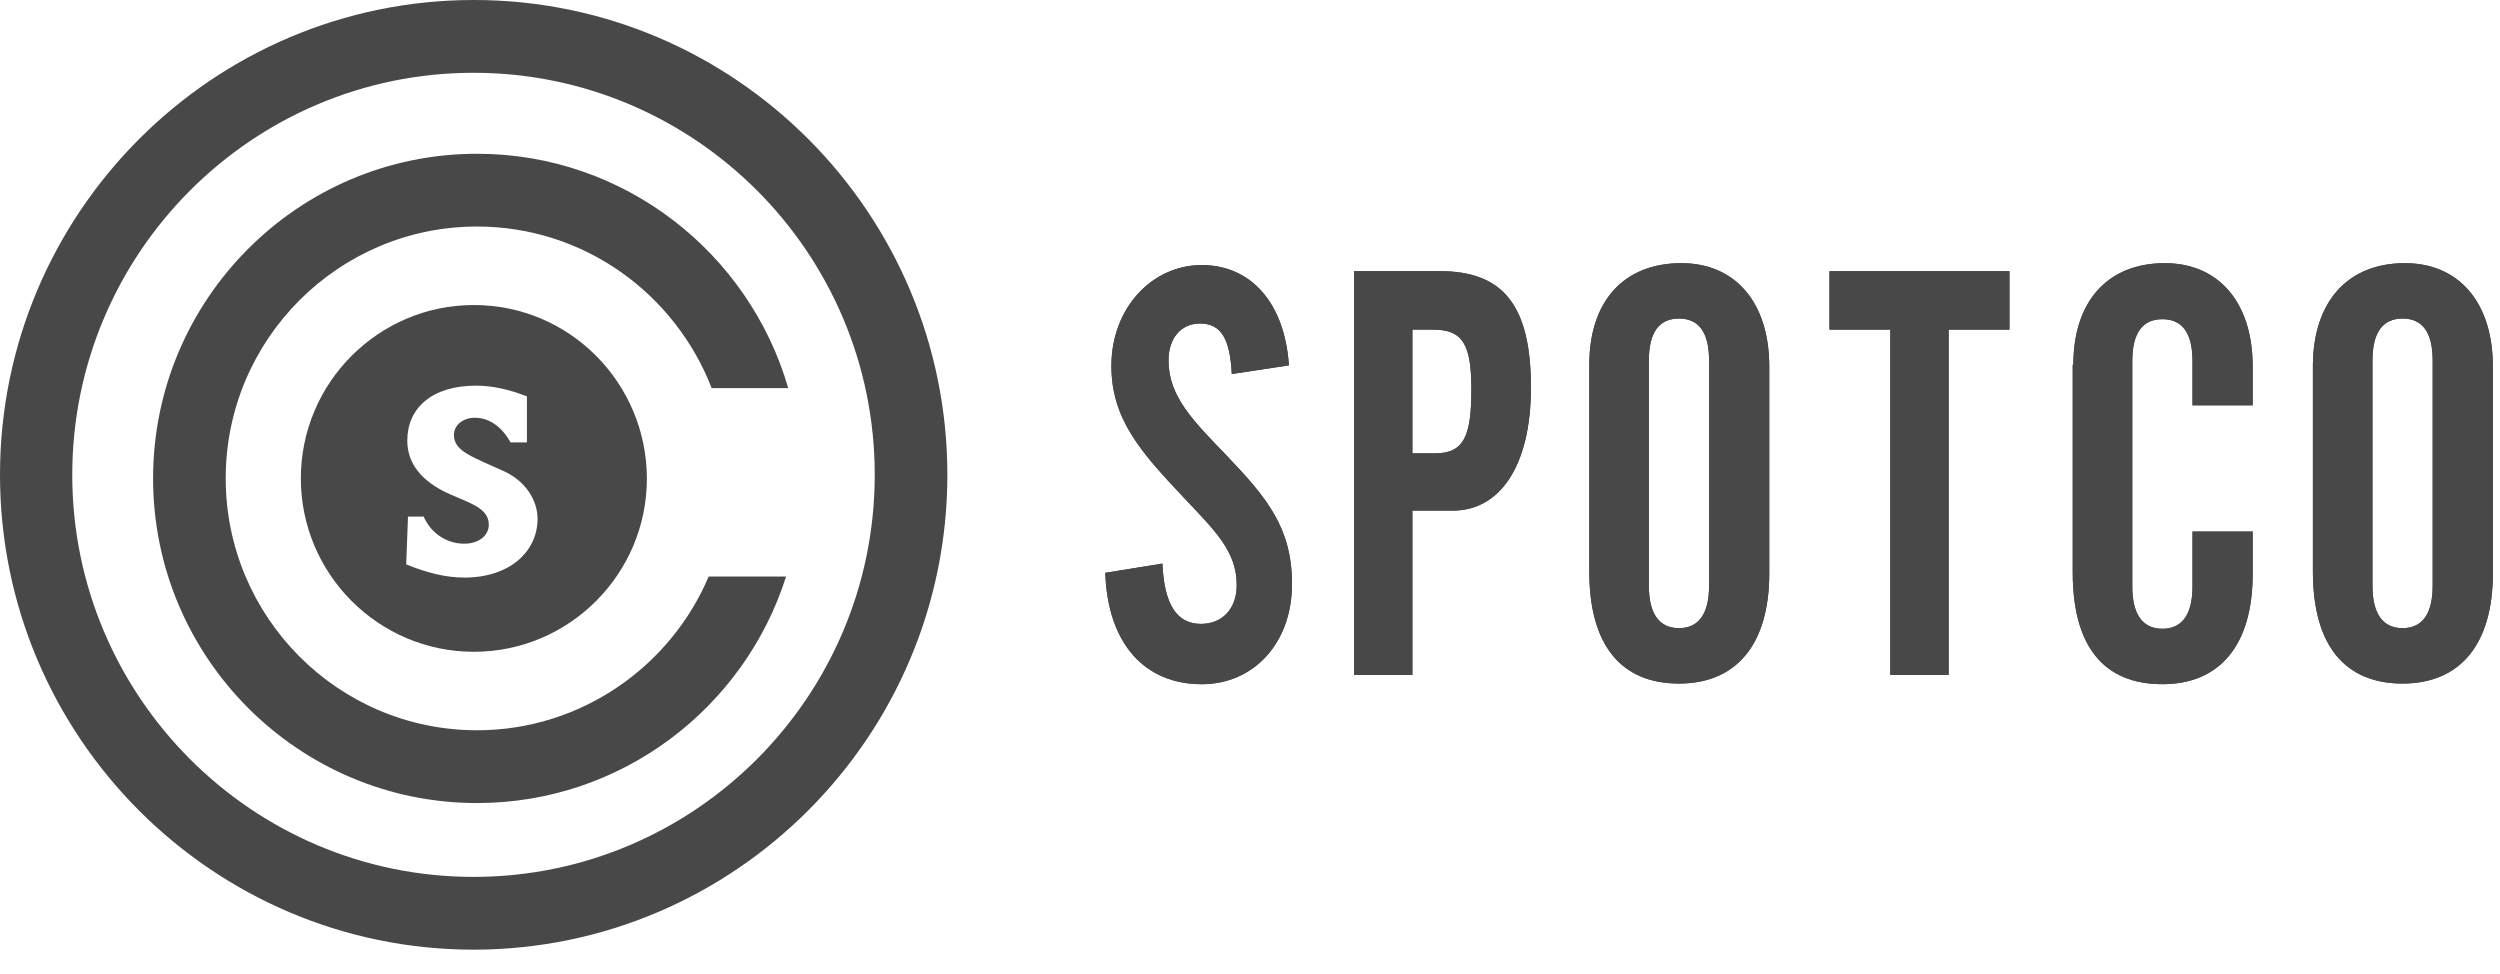
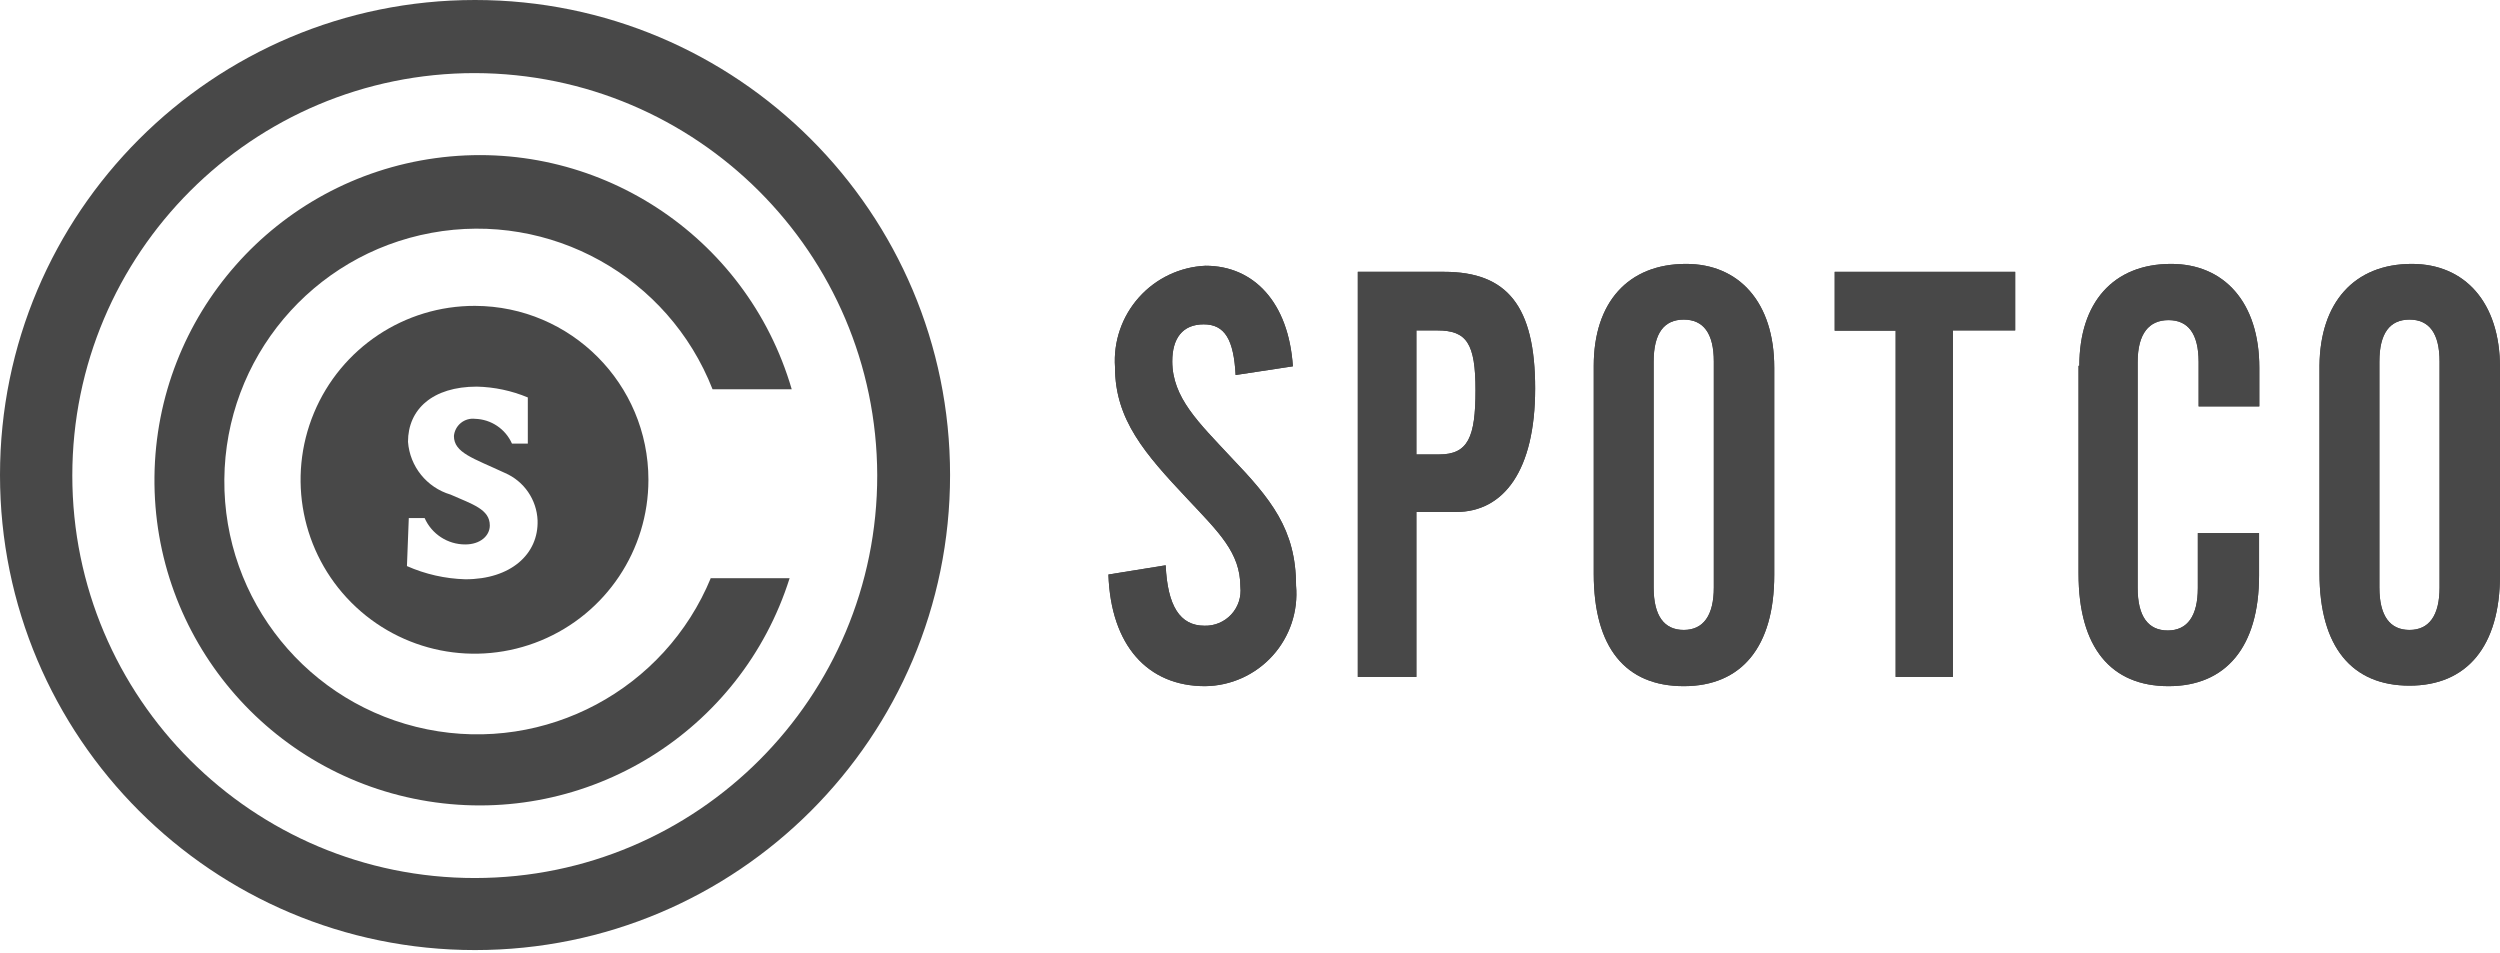
- <svg xmlns="http://www.w3.org/2000/svg" width="95" height="37" viewBox="0 0 95 37" fill="none">
-   <path d="M26.936 21.894C25.488 25.324 22.079 27.75 18.128 27.75C12.852 27.75 8.577 23.453 8.577 18.179C8.577 12.892 12.866 8.608 18.128 8.608C22.187 8.608 25.651 11.157 27.044 14.75H29.953C28.465 9.612 23.729 5.843 18.128 5.843C11.337 5.843 5.817 11.374 5.817 18.179C5.817 24.985 11.337 30.516 18.128 30.516C23.621 30.516 28.289 26.896 29.872 21.907H26.936V21.894Z" fill="#484848" />
-   <path d="M33.24 18.044C33.24 26.462 26.408 33.322 17.993 33.322C9.592 33.322 2.746 26.476 2.746 18.044C2.746 9.625 9.578 2.766 17.993 2.766C26.408 2.766 33.24 9.612 33.24 18.044ZM36 18.044C36 8.093 27.923 0 18.007 0C8.077 0 0 8.093 0 18.044C0 27.994 8.077 36.088 18.007 36.088C27.923 36.074 36 27.981 36 18.044Z" fill="#484848" />
-   <path fill-rule="evenodd" clip-rule="evenodd" d="M18.007 11.591C14.381 11.591 11.432 14.546 11.432 18.179C11.432 21.813 14.381 24.768 18.007 24.768C21.633 24.768 24.582 21.813 24.582 18.179C24.568 14.533 21.633 11.591 18.007 11.591ZM17.642 21.948C16.924 21.948 16.207 21.758 15.436 21.447L15.504 19.63H16.099C16.383 20.281 16.992 20.66 17.642 20.66C18.21 20.66 18.575 20.335 18.575 19.942C18.575 19.332 17.926 19.142 17.087 18.776C16.018 18.301 15.477 17.61 15.477 16.742C15.477 15.509 16.41 14.655 18.088 14.655C18.737 14.655 19.346 14.804 20.023 15.061V16.81H19.4C19.062 16.2 18.575 15.875 18.047 15.875C17.574 15.875 17.249 16.173 17.249 16.526C17.249 17.163 17.98 17.366 19.184 17.922C19.928 18.274 20.428 18.966 20.428 19.725C20.415 20.986 19.346 21.948 17.642 21.948Z" fill="#484848" />
-   <path d="M51.453 10.304H54.721C57.125 10.304 58.176 11.614 58.176 14.725C58.176 17.719 56.985 19.403 55.211 19.403H53.671V25.648H51.453V10.304ZM54.535 17.227C55.632 17.227 55.912 16.573 55.912 14.795C55.912 13.087 55.585 12.526 54.465 12.526H53.671V17.227H54.535Z" fill="#484848" />
-   <path d="M51.453 10.304H54.721C57.125 10.304 58.176 11.614 58.176 14.725C58.176 17.719 56.985 19.403 55.211 19.403H53.671V25.648H51.453V10.304ZM54.535 17.227C55.632 17.227 55.912 16.573 55.912 14.795C55.912 13.087 55.585 12.526 54.465 12.526H53.671V17.227H54.535Z" fill="#484848" />
-   <path d="M63.895 10C65.902 10 67.232 11.45 67.232 13.93V21.788C67.232 24.502 65.972 25.975 63.801 25.975C61.607 25.975 60.393 24.525 60.393 21.718V13.859C60.393 11.474 61.677 10 63.895 10ZM64.945 13.696C64.945 12.62 64.548 12.105 63.801 12.105C63.054 12.105 62.657 12.62 62.657 13.696V22.256C62.657 23.332 63.054 23.87 63.801 23.87C64.548 23.87 64.945 23.332 64.945 22.256V13.696Z" fill="#484848" />
-   <path d="M63.895 10C65.902 10 67.232 11.45 67.232 13.93V21.788C67.232 24.502 65.972 25.975 63.801 25.975C61.607 25.975 60.393 24.525 60.393 21.718V13.859C60.393 11.474 61.677 10 63.895 10ZM64.945 13.696C64.945 12.62 64.548 12.105 63.801 12.105C63.054 12.105 62.657 12.62 62.657 13.696V22.256C62.657 23.332 63.054 23.87 63.801 23.87C64.548 23.87 64.945 23.332 64.945 22.256V13.696Z" fill="#484848" />
-   <path d="M69.52 10.304H76.359V12.526H74.048V25.648H71.831V12.526H69.52V10.304Z" fill="#484848" />
-   <path d="M69.52 10.304H76.359V12.526H74.048V25.648H71.831V12.526H69.52V10.304Z" fill="#484848" />
-   <path d="M44.171 21.416C44.241 22.959 44.708 23.708 45.641 23.708C46.458 23.708 46.995 23.123 46.995 22.234C46.995 20.948 46.178 20.176 44.988 18.913C43.377 17.205 42.233 15.942 42.233 13.908C42.233 11.685 43.797 10.072 45.665 10.072C47.509 10.072 48.816 11.475 48.979 13.884L46.808 14.212C46.738 12.878 46.412 12.294 45.595 12.294C44.894 12.294 44.404 12.832 44.404 13.697C44.404 15.077 45.361 16.013 46.622 17.322C48.139 18.913 49.096 20.059 49.096 22.188C49.096 24.456 47.625 26 45.665 26C43.494 26 42.093 24.456 42 21.767L44.171 21.416Z" fill="#484848" />
-   <path d="M44.171 21.416C44.241 22.959 44.708 23.708 45.641 23.708C46.458 23.708 46.995 23.123 46.995 22.234C46.995 20.948 46.178 20.176 44.988 18.913C43.377 17.205 42.233 15.942 42.233 13.908C42.233 11.685 43.797 10.072 45.665 10.072C47.509 10.072 48.816 11.475 48.979 13.884L46.808 14.212C46.738 12.878 46.412 12.294 45.595 12.294C44.894 12.294 44.404 12.832 44.404 13.697C44.404 15.077 45.361 16.013 46.622 17.322C48.139 18.913 49.096 20.059 49.096 22.188C49.096 24.456 47.625 26 45.665 26C43.494 26 42.093 24.456 42 21.767L44.171 21.416Z" fill="#484848" />
-   <path d="M91.391 10C93.398 10 94.729 11.45 94.729 13.93V21.788C94.729 24.502 93.469 25.975 91.298 25.975C89.104 25.975 87.89 24.525 87.89 21.718V13.859C87.913 11.474 89.197 10 91.391 10ZM92.441 13.696C92.441 12.62 92.045 12.105 91.298 12.105C90.551 12.105 90.154 12.62 90.154 13.696V22.256C90.154 23.332 90.551 23.87 91.298 23.87C92.045 23.87 92.441 23.332 92.441 22.256V13.696Z" fill="#484848" />
-   <path d="M91.391 10C93.398 10 94.729 11.45 94.729 13.93V21.788C94.729 24.502 93.469 25.975 91.298 25.975C89.104 25.975 87.89 24.525 87.89 21.718V13.859C87.913 11.474 89.197 10 91.391 10ZM92.441 13.696C92.441 12.62 92.045 12.105 91.298 12.105C90.551 12.105 90.154 12.62 90.154 13.696V22.256C90.154 23.332 90.551 23.87 91.298 23.87C92.045 23.87 92.441 23.332 92.441 22.256V13.696Z" fill="#484848" />
-   <path d="M78.787 13.859C78.787 11.474 80.07 10 82.264 10C84.272 10 85.602 11.45 85.602 13.93V15.403H83.315V13.719C83.315 12.643 82.918 12.129 82.171 12.129C81.424 12.129 81.027 12.643 81.027 13.719V22.28C81.027 23.356 81.424 23.893 82.171 23.893C82.918 23.893 83.315 23.356 83.315 22.28V20.198H85.602V21.812C85.602 24.525 84.342 25.999 82.171 25.999C79.93 25.999 78.763 24.549 78.763 21.742V13.859H78.787Z" fill="#484848" />
-   <path d="M78.787 13.859C78.787 11.474 80.07 10 82.264 10C84.272 10 85.602 11.45 85.602 13.93V15.403H83.315V13.719C83.315 12.643 82.918 12.129 82.171 12.129C81.424 12.129 81.027 12.643 81.027 13.719V22.28C81.027 23.356 81.424 23.893 82.171 23.893C82.918 23.893 83.315 23.356 83.315 22.28V20.198H85.602V21.812C85.602 24.525 84.342 25.999 82.171 25.999C79.93 25.999 78.763 24.549 78.763 21.742V13.859H78.787Z" fill="#484848" />
+ <svg xmlns="http://www.w3.org/2000/svg" id="Layer_1" data-name="Layer 1" viewBox="0 0 94.73 36.09">
+   <defs>
+     <style>.cls-1{fill:#484848;}</style>
+   </defs>
+   <path class="cls-1" d="M26.94,21.89A9.58,9.58,0,1,1,27,14.75H30a12.32,12.32,0,1,0-.08,7.16H26.94Z" />
+   <path class="cls-1" d="M33.24,18A15.25,15.25,0,1,1,18,2.77,15.28,15.28,0,0,1,33.24,18ZM36,18a18,18,0,1,0-18,18A18,18,0,0,0,36,18Z" />
+   <path class="cls-1" d="M18,11.59a6.59,6.59,0,1,0,6.57,6.59A6.59,6.59,0,0,0,18,11.59Zm-.37,10.36a5.88,5.88,0,0,1-2.21-.5l.07-1.82h.6a1.68,1.68,0,0,0,1.54,1c.57,0,.93-.33.93-.72,0-.61-.65-.8-1.49-1.17a2.26,2.26,0,0,1-1.61-2c0-1.23.93-2.09,2.61-2.09a5.33,5.33,0,0,1,1.93.41v1.75H19.4A1.58,1.58,0,0,0,18,15.87a.72.72,0,0,0-.8.65c0,.64.73.84,1.93,1.4a2.05,2.05,0,0,1,1.24,1.8C20.41,21,19.35,21.95,17.64,21.95Z" />
+   <path class="cls-1" d="M51.45,10.3h3.27c2.4,0,3.45,1.31,3.45,4.42s-1.19,4.68-3,4.68H53.67v6.25H51.45Zm3.08,6.92c1.1,0,1.38-.65,1.38-2.43s-.33-2.27-1.45-2.27h-.79v4.7Z" />
+   <path class="cls-1" d="M51.45,10.3h3.27c2.4,0,3.45,1.31,3.45,4.42s-1.19,4.68-3,4.68H53.67v6.25H51.45Zm3.08,6.92c1.1,0,1.38-.65,1.38-2.43s-.33-2.27-1.45-2.27h-.79v4.7Z" />
+   <path class="cls-1" d="M63.89,10c2,0,3.34,1.45,3.34,3.93v7.86C67.23,24.5,66,26,63.8,26s-3.41-1.45-3.41-4.26V13.86C60.39,11.47,61.68,10,63.89,10Zm1.05,3.7c0-1.08-.4-1.59-1.14-1.59s-1.14.51-1.14,1.59v8.56c0,1.08.4,1.61,1.14,1.61s1.14-.54,1.14-1.61Z" />
+   <path class="cls-1" d="M63.89,10c2,0,3.34,1.45,3.34,3.93v7.86C67.23,24.5,66,26,63.8,26s-3.41-1.45-3.41-4.26V13.86C60.39,11.47,61.68,10,63.89,10Zm1.05,3.7c0-1.08-.4-1.59-1.14-1.59s-1.14.51-1.14,1.59v8.56c0,1.08.4,1.61,1.14,1.61s1.14-.54,1.14-1.61Z" />
+   <path class="cls-1" d="M69.52,10.3h6.84v2.22H74V25.65H71.83V12.53H69.52Z" />
+   <path class="cls-1" d="M69.52,10.3h6.84v2.22H74V25.65H71.83V12.53H69.52Z" />
+   <path class="cls-1" d="M44.17,21.42c.07,1.54.54,2.29,1.47,2.29A1.33,1.33,0,0,0,47,22.23c0-1.29-.82-2.06-2-3.32-1.61-1.71-2.75-3-2.75-5a3.6,3.6,0,0,1,3.43-3.84c1.84,0,3.15,1.4,3.31,3.81l-2.17.33c-.07-1.33-.4-1.92-1.21-1.92s-1.19.54-1.19,1.4c0,1.38,1,2.32,2.22,3.63,1.52,1.59,2.47,2.74,2.47,4.87A3.5,3.5,0,0,1,45.66,26c-2.17,0-3.57-1.54-3.66-4.23Z" />
+   <path class="cls-1" d="M44.17,21.42c.07,1.54.54,2.29,1.47,2.29A1.33,1.33,0,0,0,47,22.23c0-1.29-.82-2.06-2-3.32-1.61-1.71-2.75-3-2.75-5a3.6,3.6,0,0,1,3.43-3.84c1.84,0,3.15,1.4,3.31,3.81l-2.17.33c-.07-1.33-.4-1.92-1.21-1.92s-1.19.54-1.19,1.4c0,1.38,1,2.32,2.22,3.63,1.52,1.59,2.47,2.74,2.47,4.87A3.5,3.5,0,0,1,45.66,26c-2.17,0-3.57-1.54-3.66-4.23Z" />
+   <path class="cls-1" d="M91.39,10c2,0,3.34,1.45,3.34,3.93v7.86c0,2.71-1.26,4.19-3.43,4.19s-3.41-1.45-3.41-4.26V13.86C87.91,11.47,89.2,10,91.39,10Zm1.05,3.7c0-1.08-.4-1.59-1.14-1.59s-1.14.51-1.14,1.59v8.56c0,1.08.4,1.61,1.14,1.61s1.14-.54,1.14-1.61Z" />
+   <path class="cls-1" d="M91.39,10c2,0,3.34,1.45,3.34,3.93v7.86c0,2.71-1.26,4.19-3.43,4.19s-3.41-1.45-3.41-4.26V13.86C87.91,11.47,89.2,10,91.39,10Zm1.05,3.7c0-1.08-.4-1.59-1.14-1.59s-1.14.51-1.14,1.59v8.56c0,1.08.4,1.61,1.14,1.61s1.14-.54,1.14-1.61Z" />
+   <path class="cls-1" d="M78.79,13.86c0-2.39,1.28-3.86,3.48-3.86,2,0,3.34,1.45,3.34,3.93V15.4H83.31V13.72c0-1.08-.4-1.59-1.14-1.59S81,12.64,81,13.72v8.56c0,1.08.4,1.61,1.14,1.61s1.14-.54,1.14-1.61V20.2H85.6v1.61c0,2.71-1.26,4.19-3.43,4.19s-3.41-1.45-3.41-4.26V13.86Z" />
+   <path class="cls-1" d="M78.79,13.86c0-2.39,1.28-3.86,3.48-3.86,2,0,3.34,1.45,3.34,3.93V15.4H83.31V13.72c0-1.08-.4-1.59-1.14-1.59S81,12.64,81,13.72v8.56c0,1.08.4,1.61,1.14,1.61s1.14-.54,1.14-1.61V20.2H85.6v1.61c0,2.71-1.26,4.19-3.43,4.19s-3.41-1.45-3.41-4.26V13.86Z" />
</svg>
